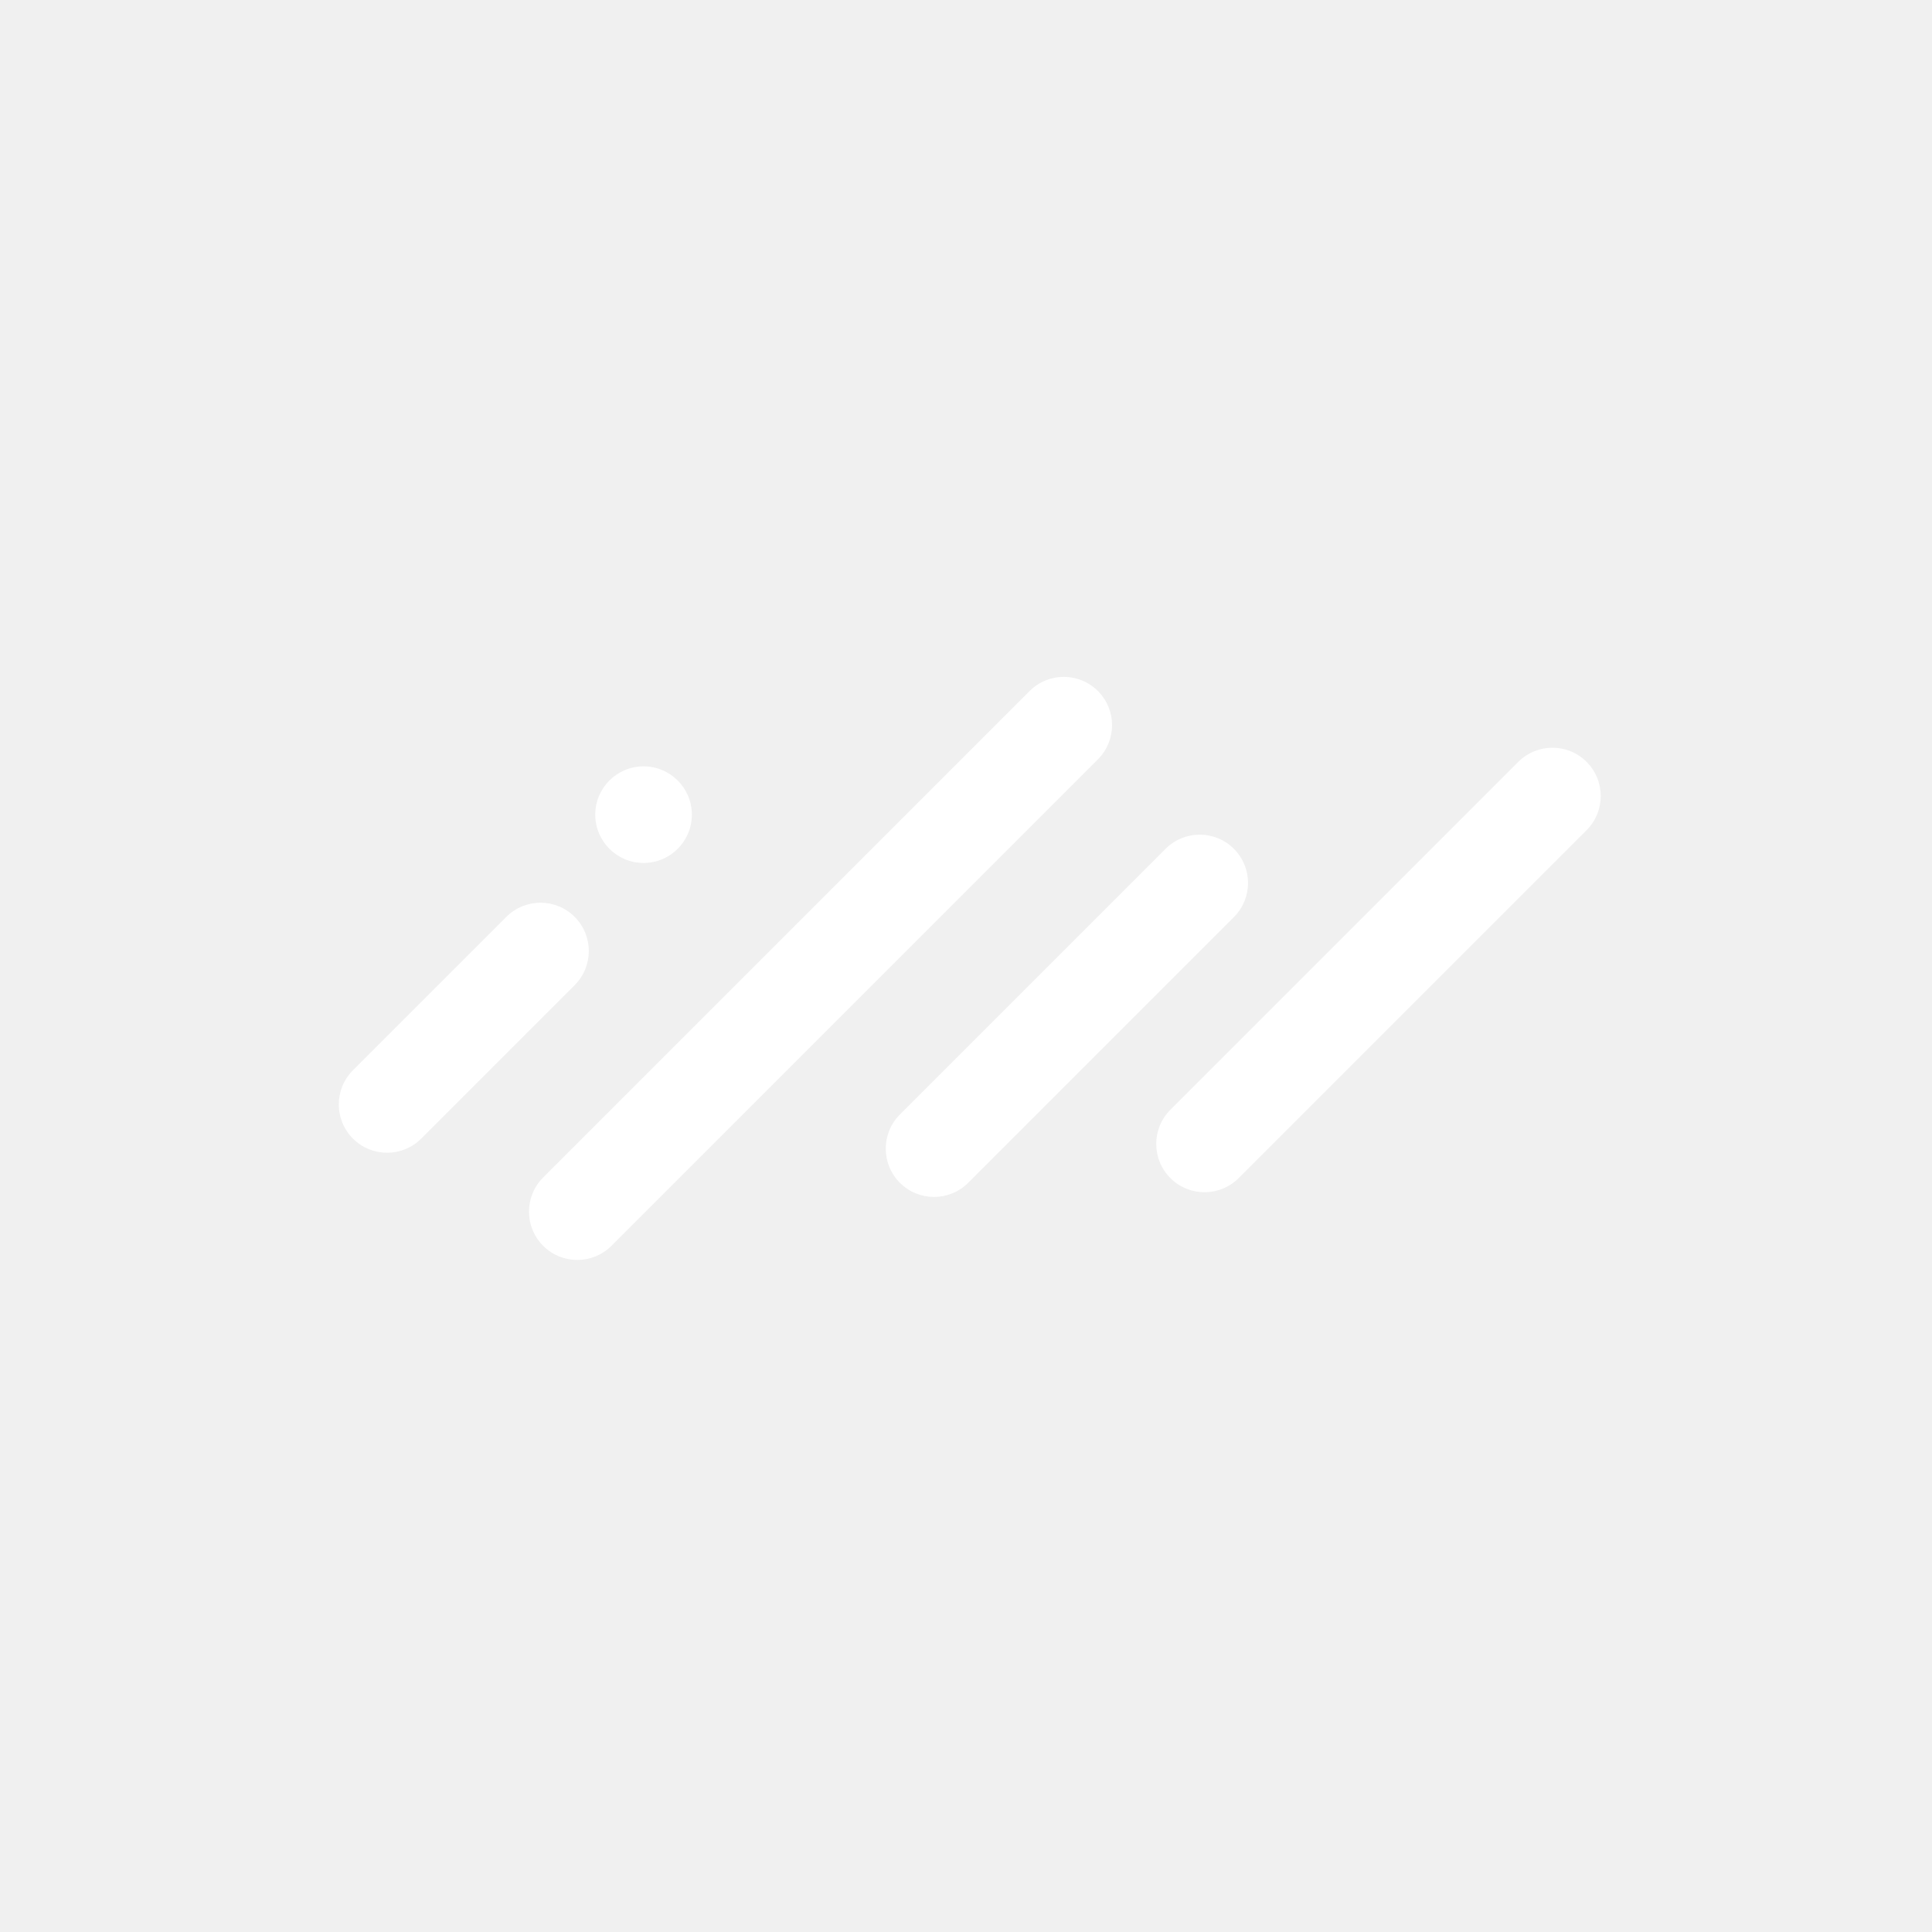
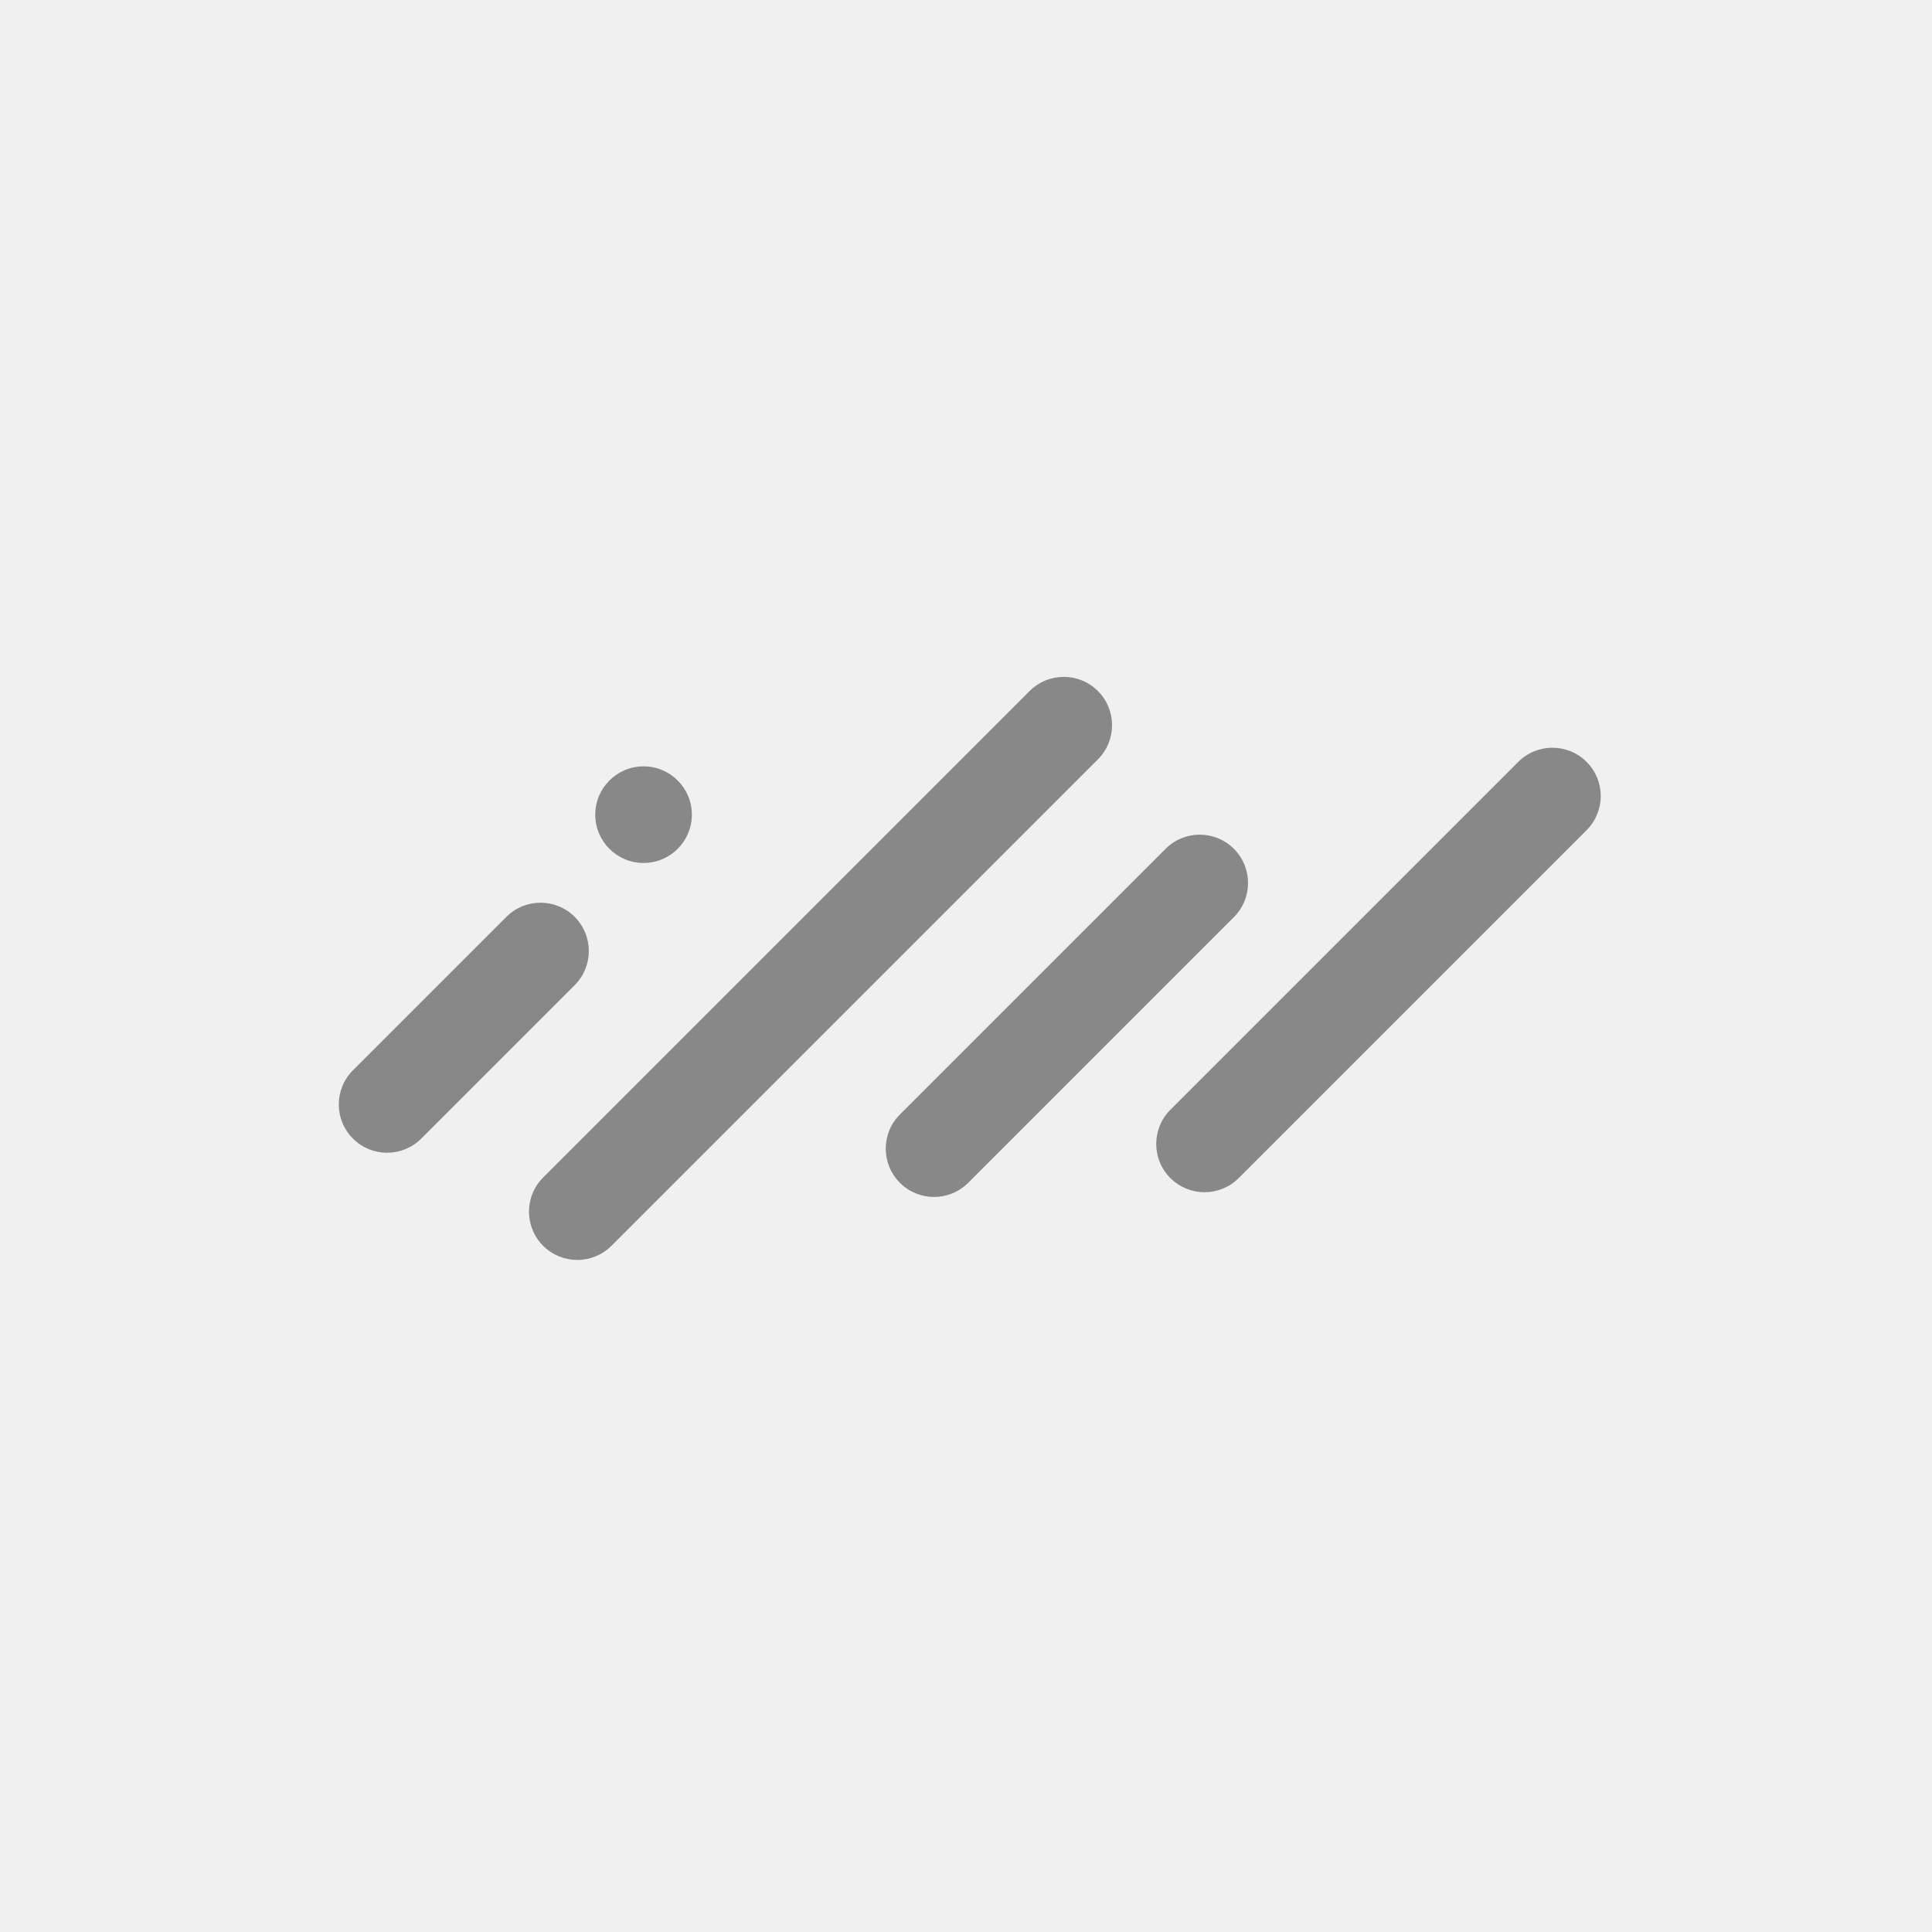
<svg xmlns="http://www.w3.org/2000/svg" width="200" height="200" viewBox="0 0 200 200" fill="none">
-   <rect x="55.954" y="91.378" width="10" height="32.462" rx="5" transform="rotate(45 55.9541 91.3782)" fill="white" />
-   <rect x="110.12" y="68" width="10" height="81.218" rx="5" transform="rotate(45 110.12 68)" fill="white" />
-   <rect x="124.196" y="84.333" width="10" height="48.896" rx="5" transform="rotate(45 124.196 84.3331)" fill="white" />
-   <rect x="160.708" y="75.333" width="10" height="60.934" rx="5" transform="rotate(45 160.708 75.3331)" fill="white" />
-   <circle cx="66.621" cy="84.333" r="5" fill="white" />
+   <rect x="55.954" y="91.378" width="10" height="32.462" rx="5" transform="rotate(45 55.9541 91.3782)" fill="#888888" />
+   <rect x="110.12" y="68" width="10" height="81.218" rx="5" transform="rotate(45 110.12 68)" fill="#888888" />
+   <rect x="124.196" y="84.333" width="10" height="48.896" rx="5" transform="rotate(45 124.196 84.3331)" fill="#888888" />
+   <rect x="160.708" y="75.333" width="10" height="60.934" rx="5" transform="rotate(45 160.708 75.3331)" fill="#888888" />
+   <circle cx="66.621" cy="84.333" r="5" fill="#888888" />
</svg>
